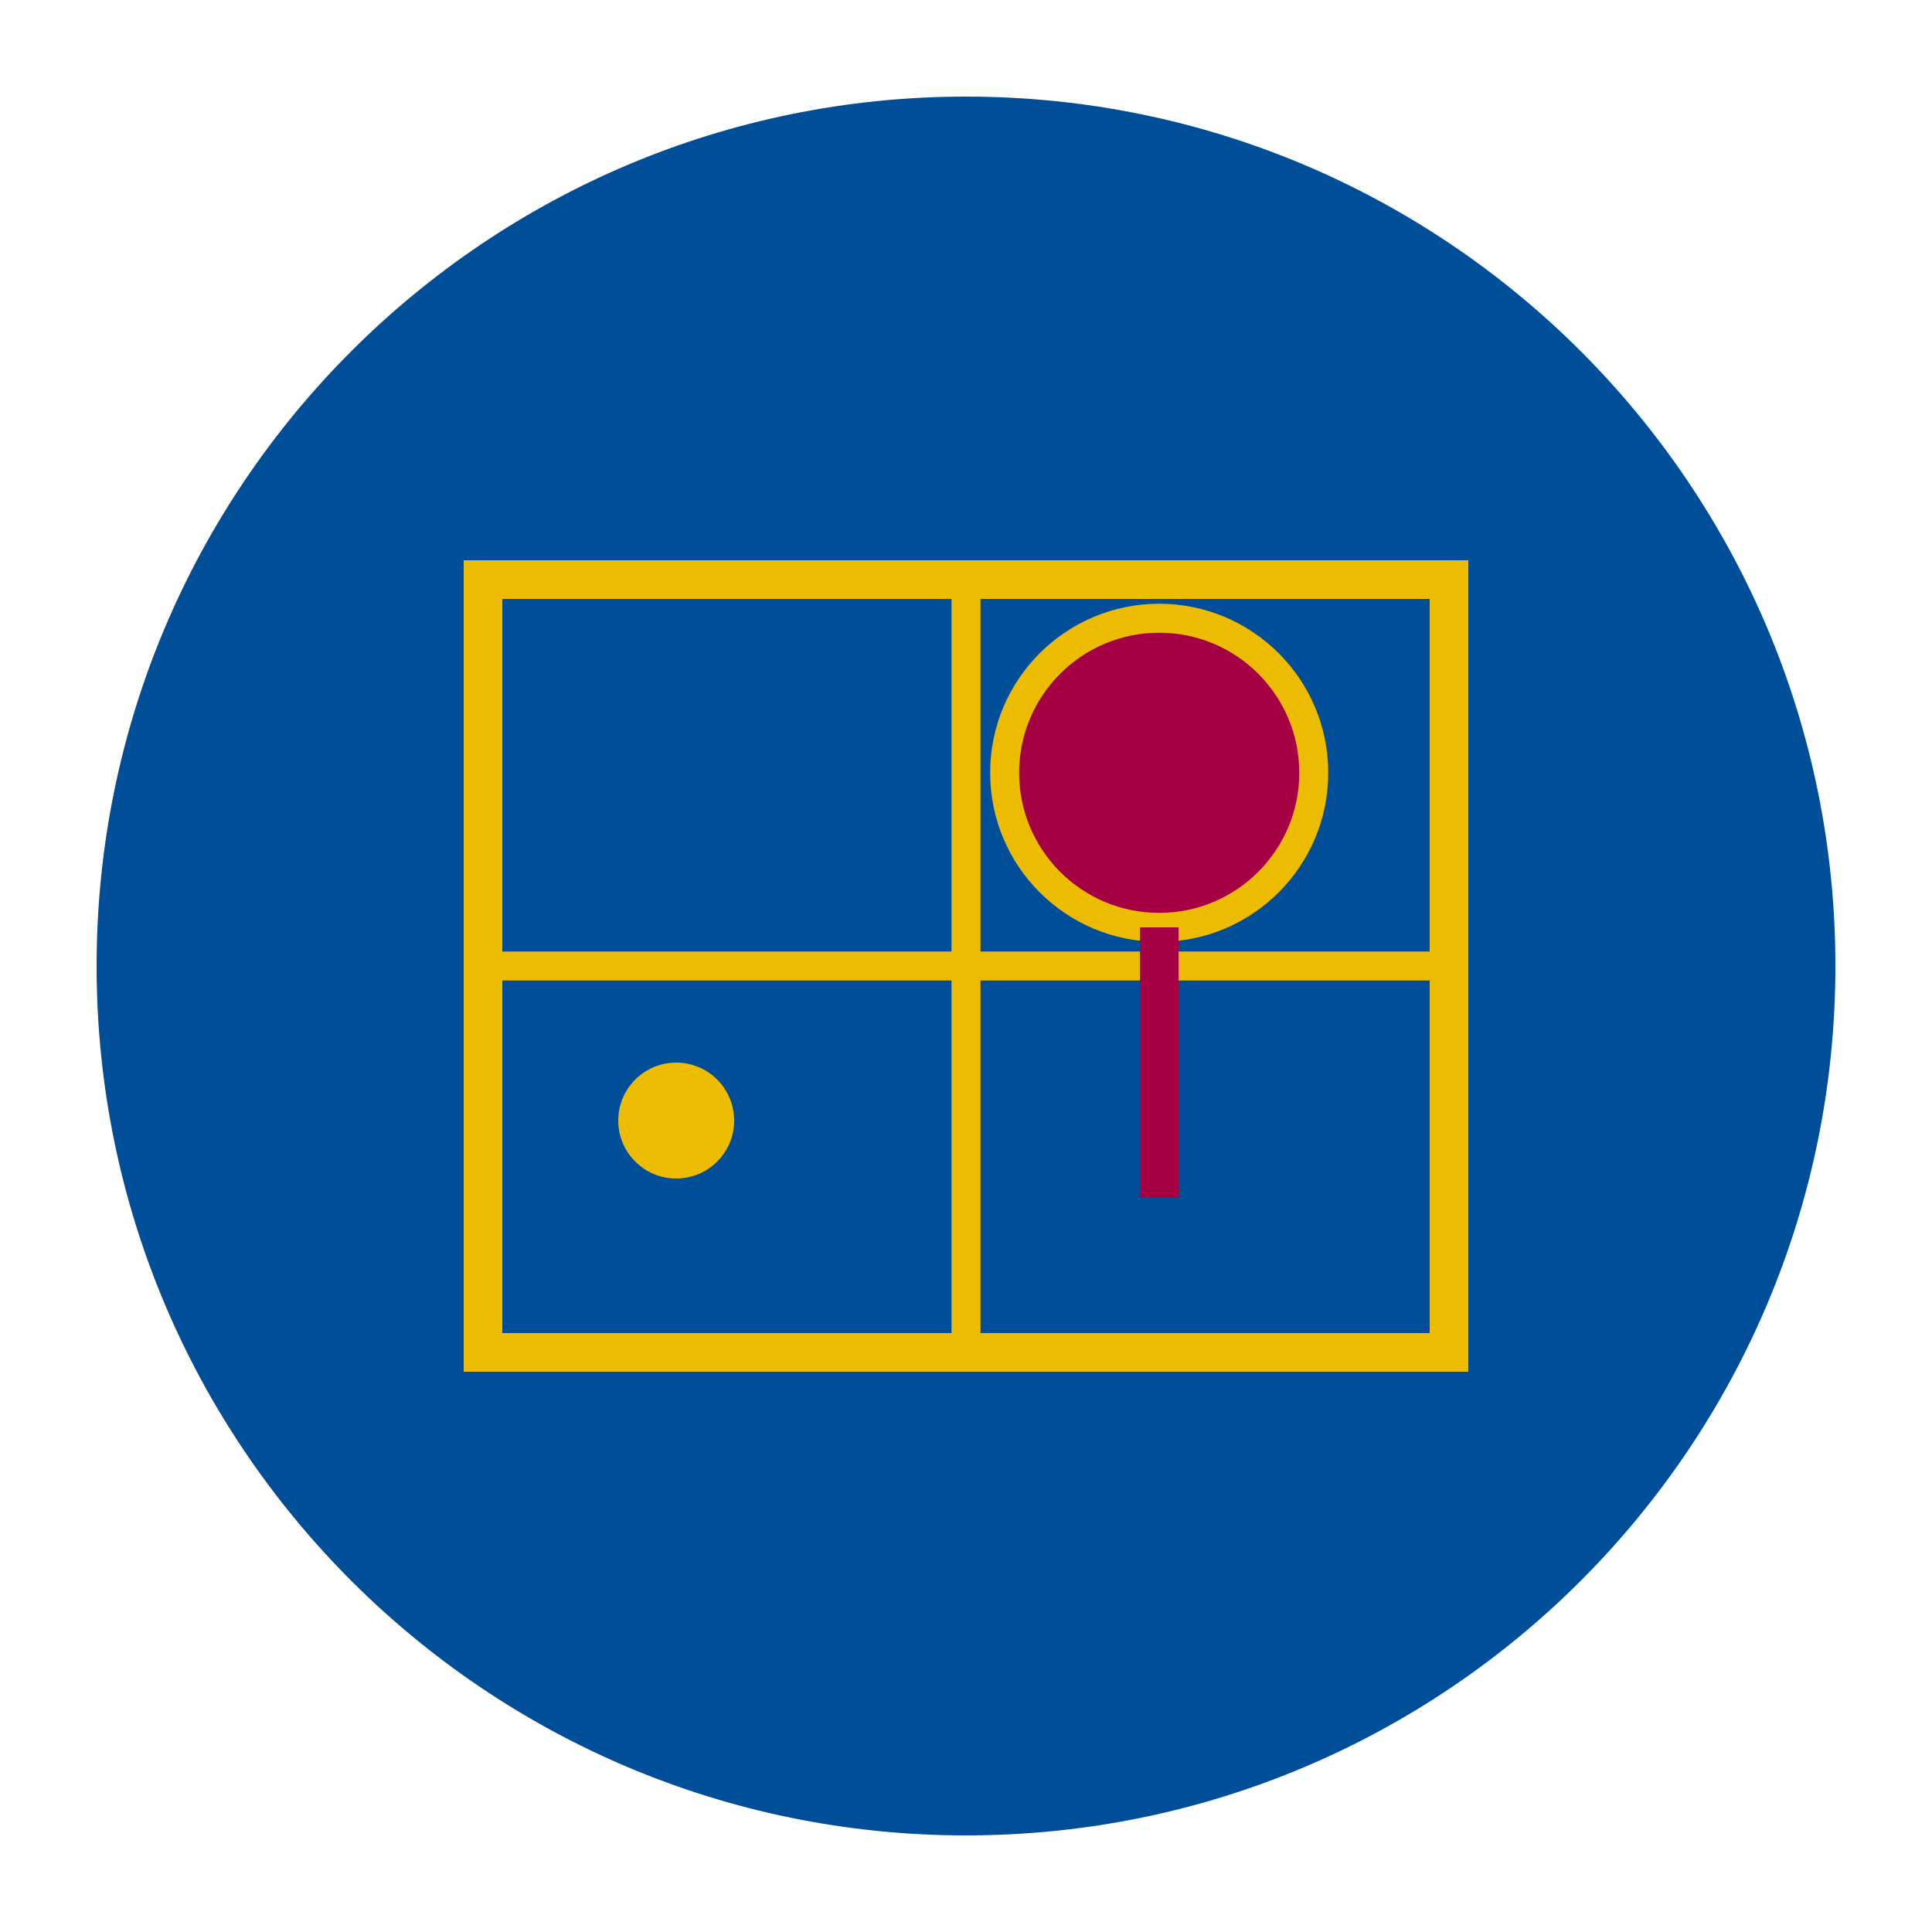
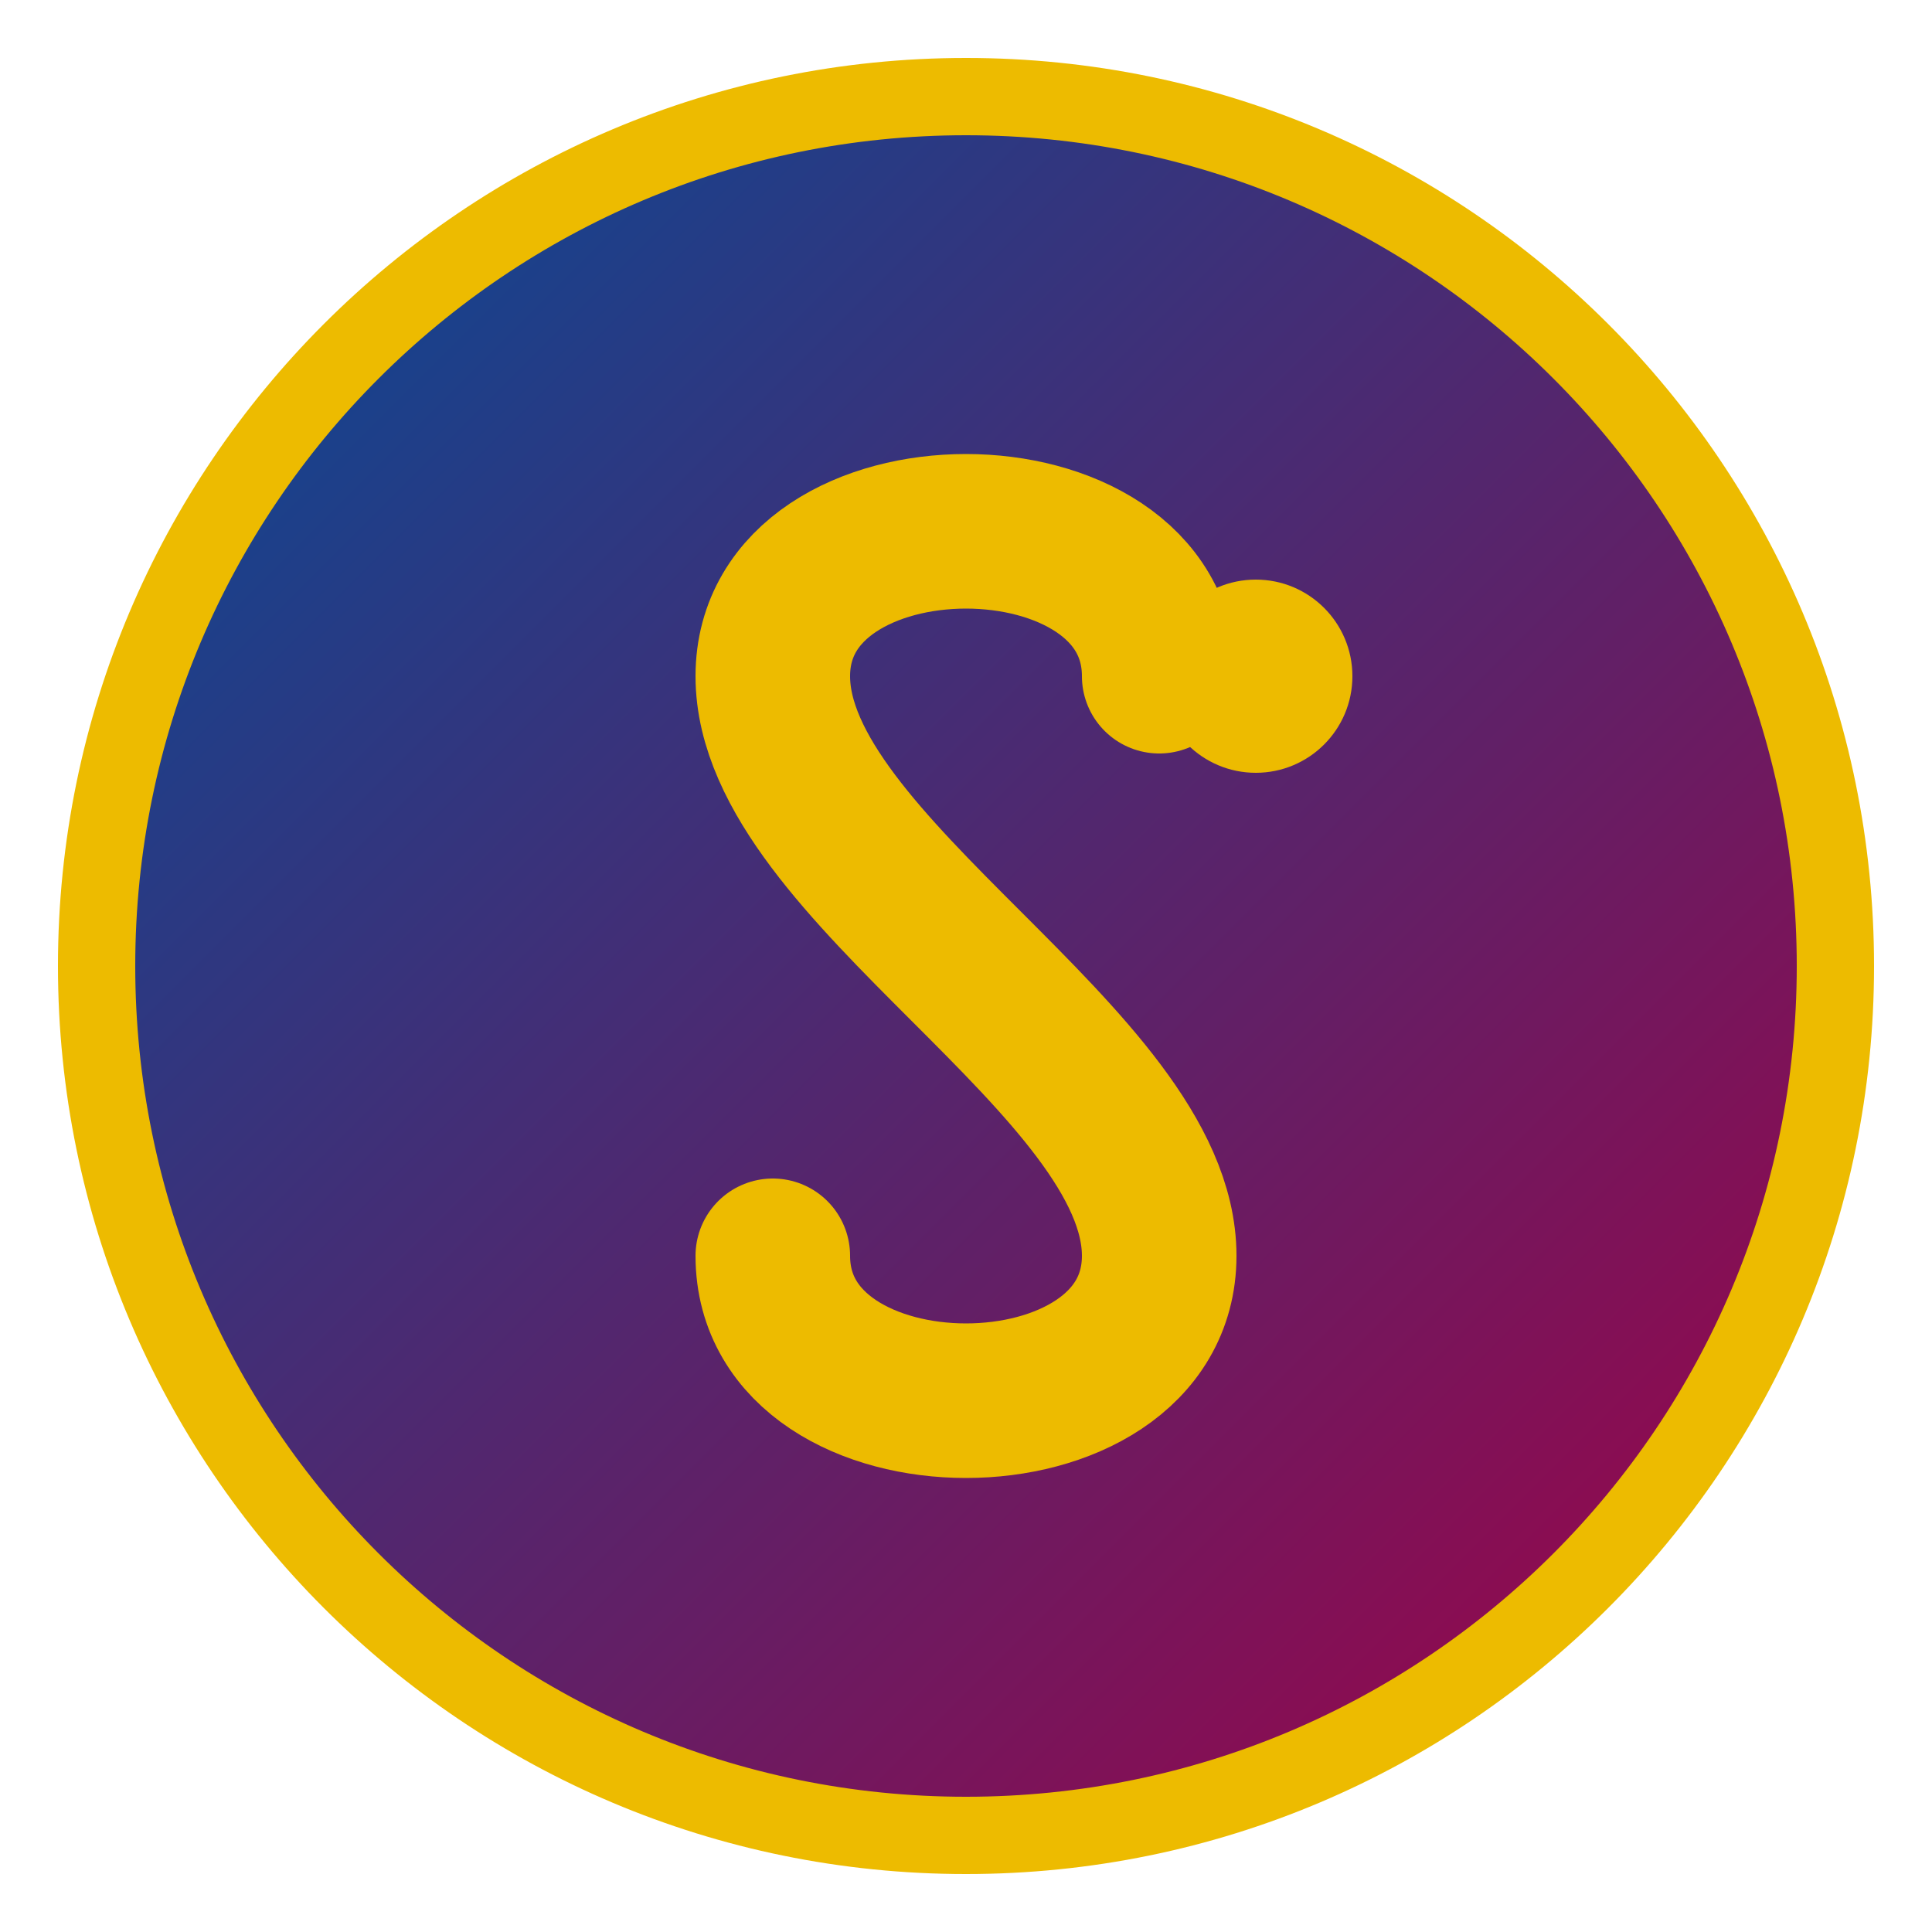
<svg xmlns="http://www.w3.org/2000/svg" viewBox="0 0 100 100">
-   <circle cx="50" cy="50" r="45" fill="#004d98" />
-   <rect x="25" y="30" width="50" height="40" fill="none" stroke="#edbb00" stroke-width="2" />
-   <line x1="50" y1="30" x2="50" y2="70" stroke="#edbb00" stroke-width="1.5" />
-   <line x1="25" y1="50" x2="75" y2="50" stroke="#edbb00" stroke-width="1.5" />
-   <circle cx="60" cy="40" r="8" fill="#a50044" stroke="#edbb00" stroke-width="1.5" />
-   <line x1="60" y1="48" x2="60" y2="62" stroke="#a50044" stroke-width="2" />
-   <circle cx="35" cy="58" r="3" fill="#edbb00" />
+   <defs>
+     <linearGradient id="barcaGrad" x1="0%" y1="0%" x2="100%" y2="100%">
+       <stop offset="0%" stop-color="#004d98" />
+       <stop offset="100%" stop-color="#a50044" />
+     </linearGradient>
+   </defs>
+   <circle cx="50" cy="50" r="45" fill="url(#barcaGrad)" />
+   <circle cx="50" cy="50" r="45" fill="none" stroke="#edbb00" stroke-width="4" />
+   <path d="M 60 35 C 60 25, 40 25, 40 35 C 40 45, 60 55, 60 65 C 60 75, 40 75, 40 65" fill="none" stroke="#edbb00" stroke-width="8" stroke-linecap="round" />
+   <circle cx="65" cy="35" r="5" fill="#edbb00" />
</svg>
